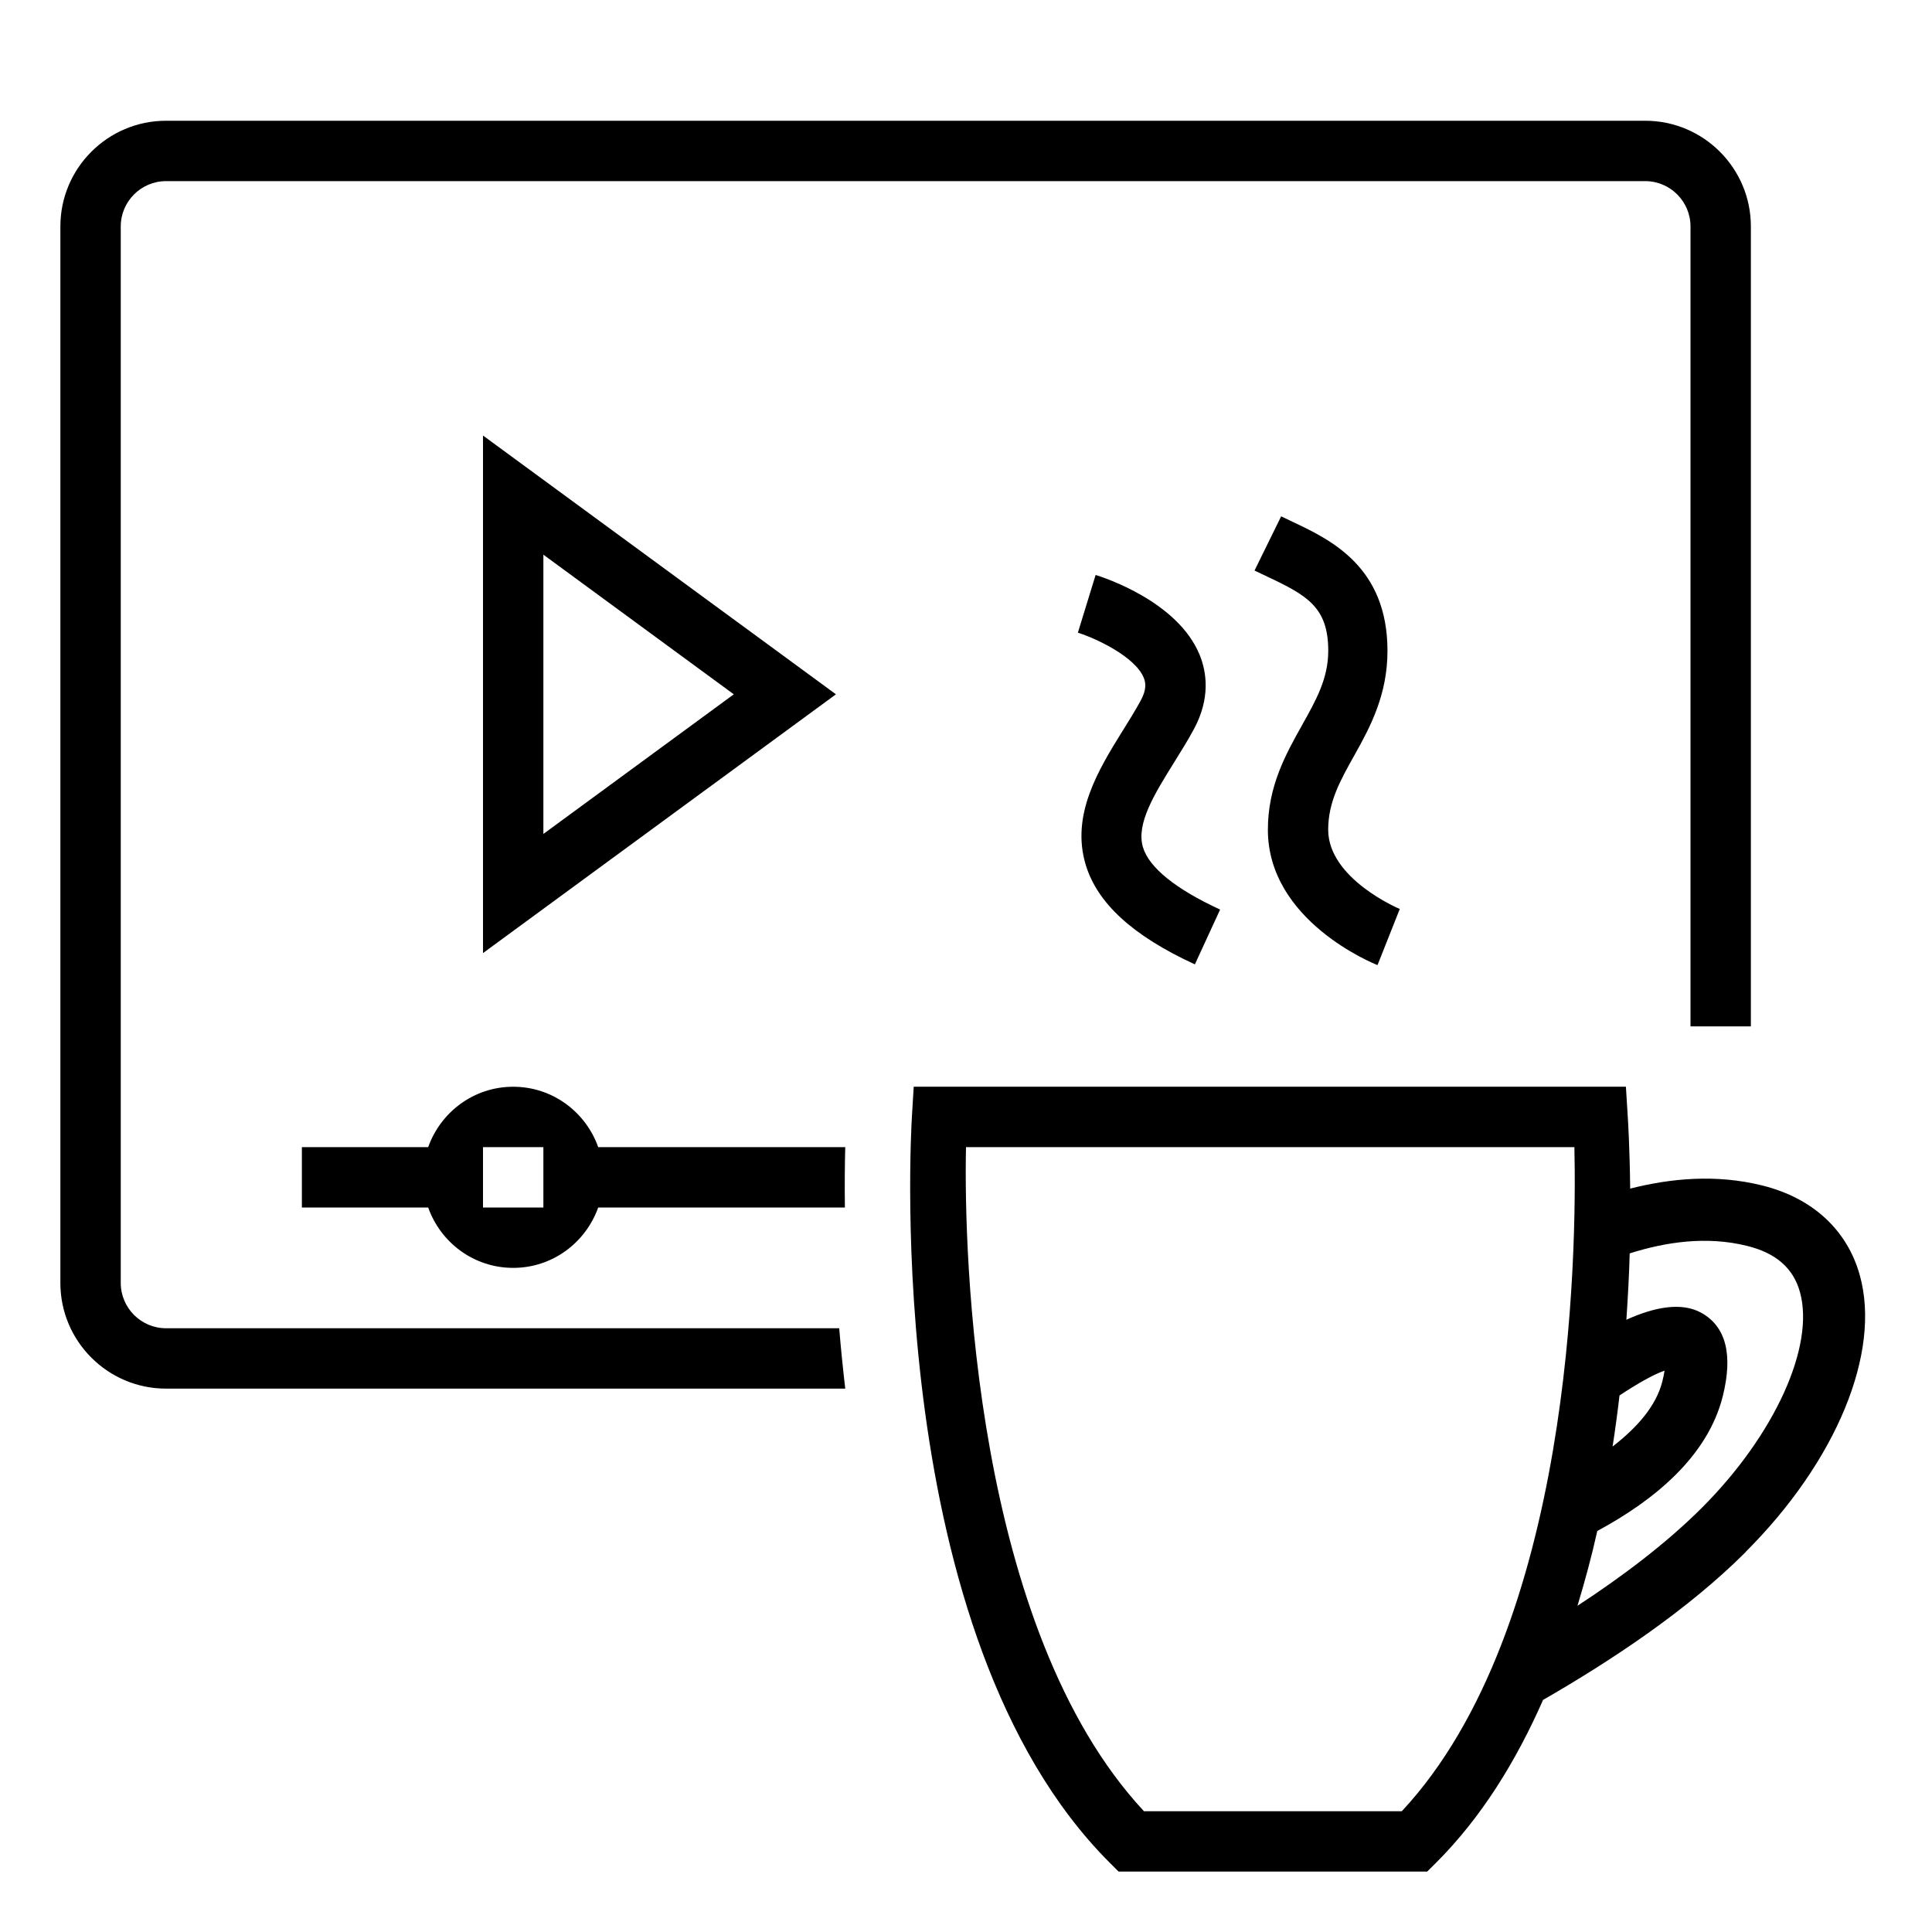
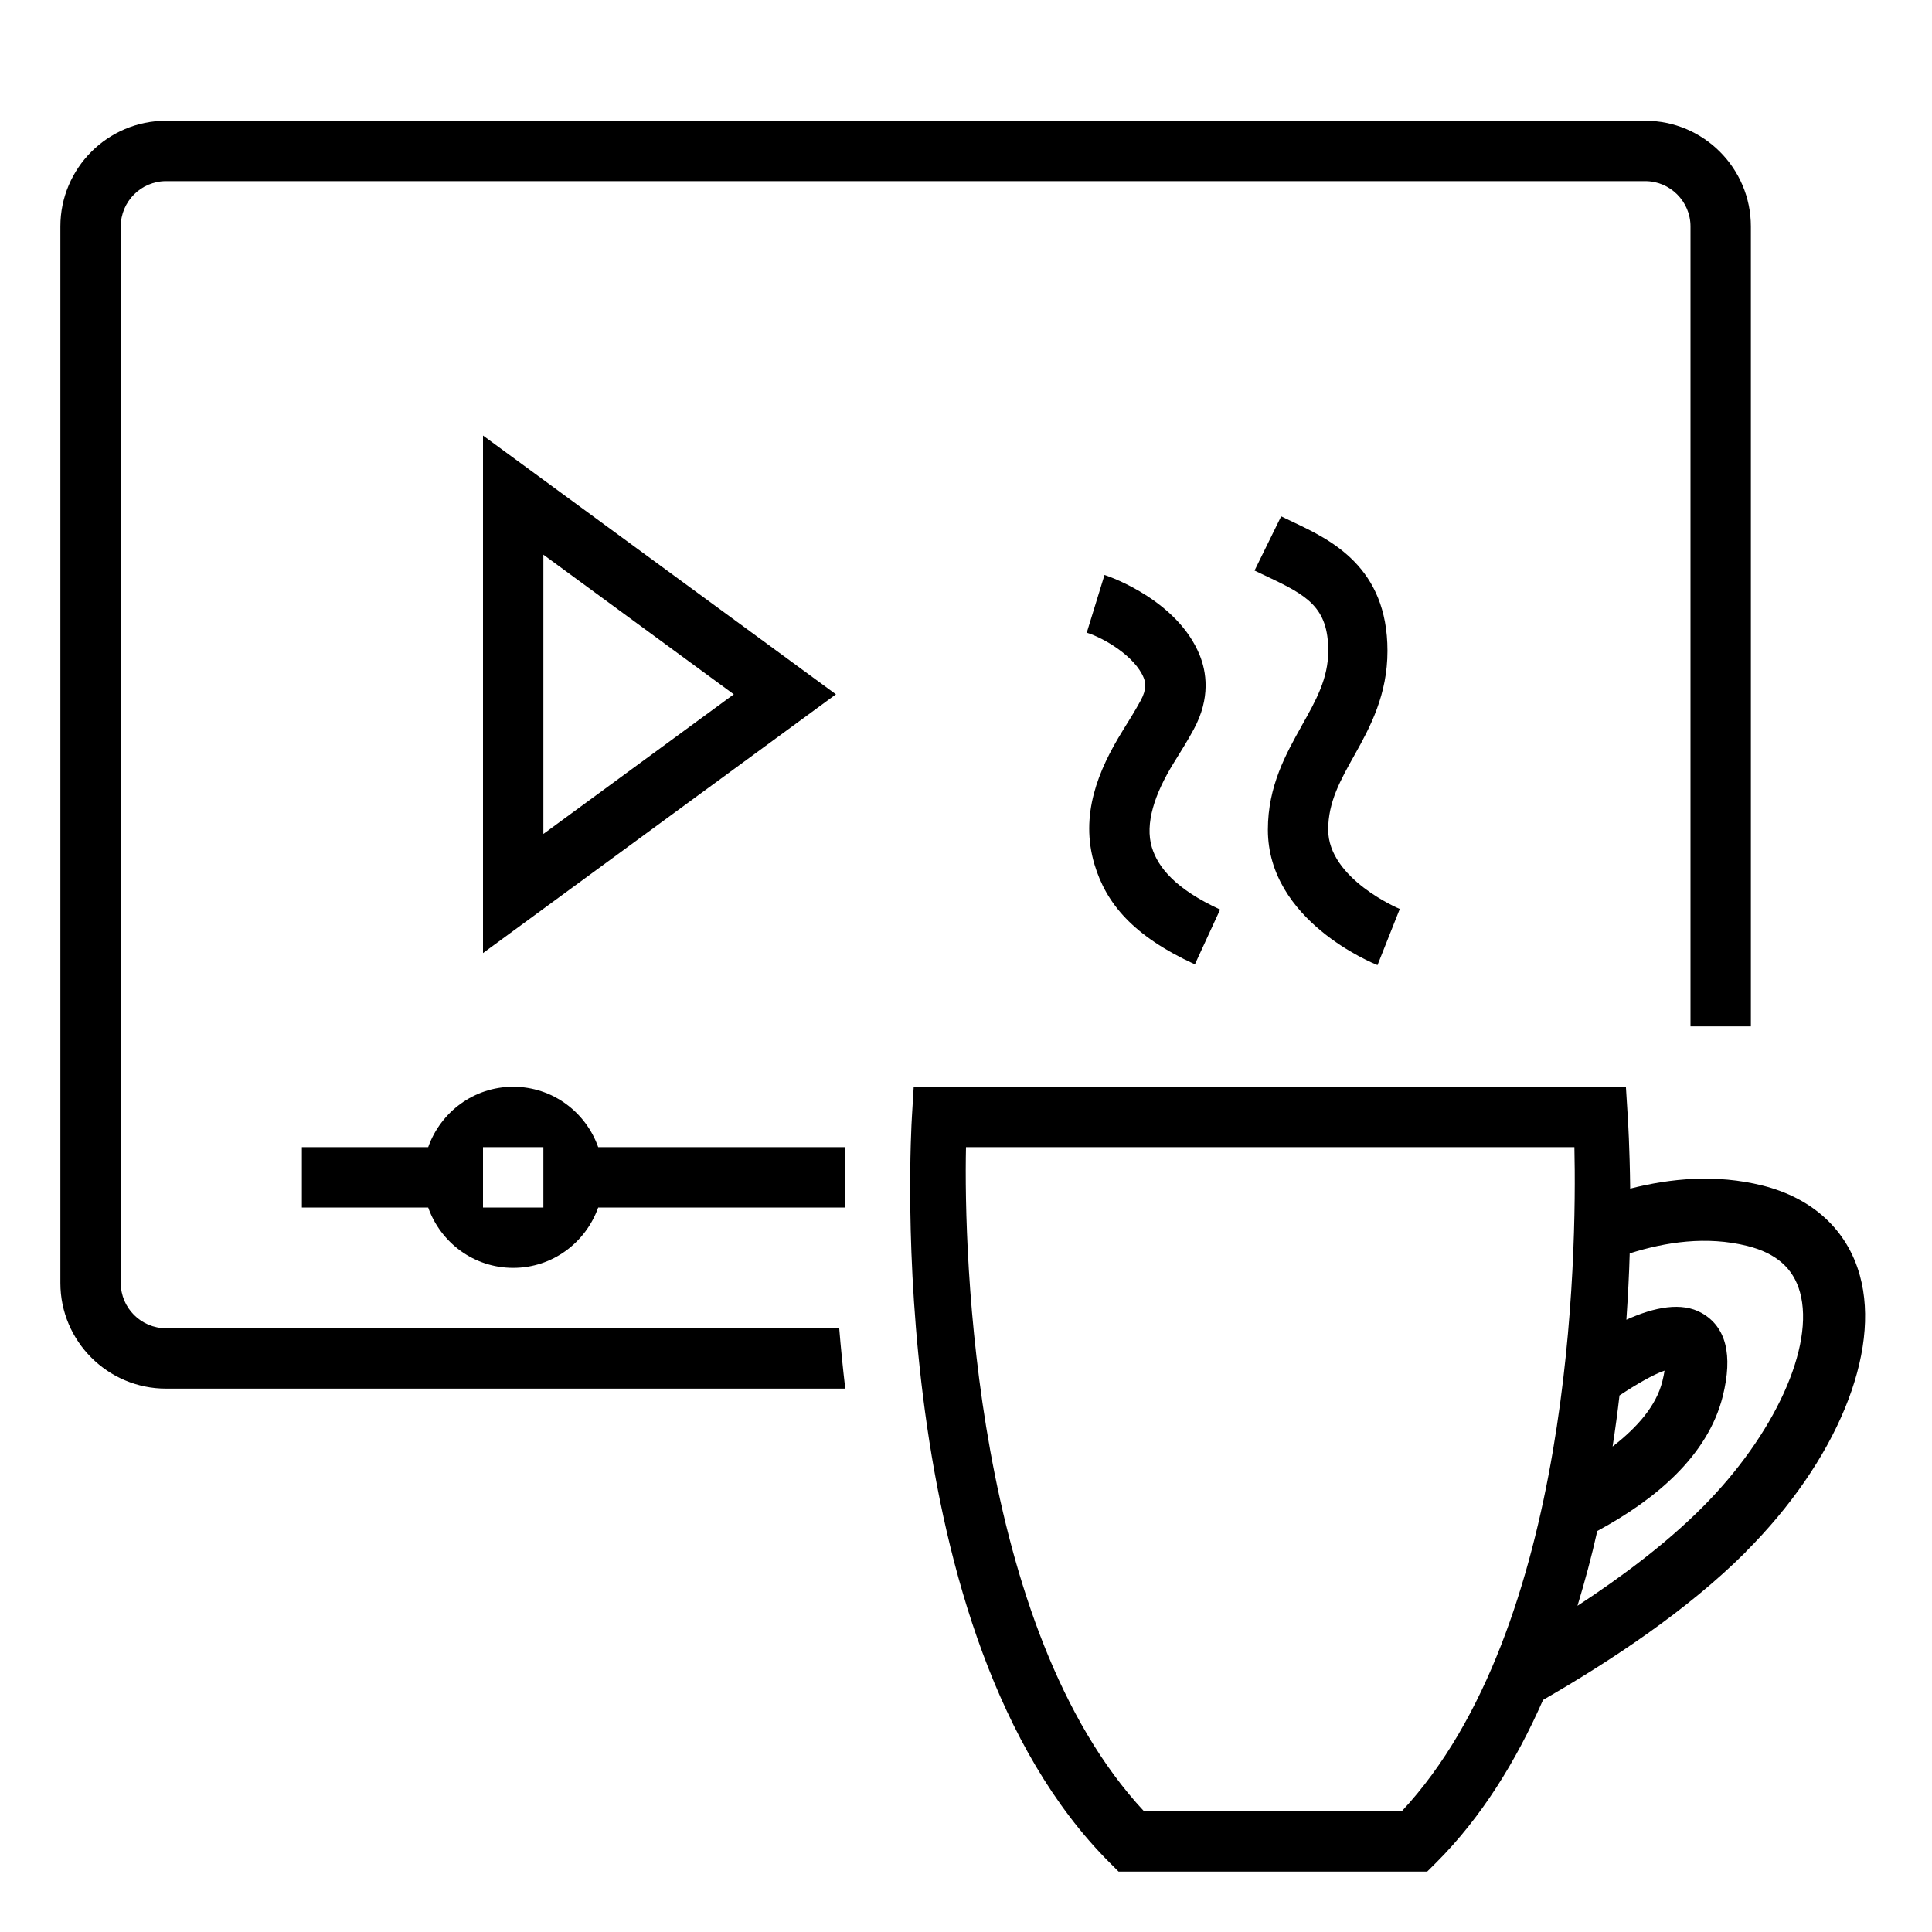
<svg xmlns="http://www.w3.org/2000/svg" id="icons" viewBox="0 0 32 32">
  <defs>
    <style>.cls-1{fill:none;}</style>
  </defs>
-   <path class="cls-1" d="M0,0v32h32V0H0Z" />
-   <path d="M21.564,12.014c.233-.415.436-.774.436-1.235,0-.72-.348-.917-1.013-1.23l-.208-.099.441-.898.192.092c.632.298,1.569.747,1.569,2.136,0,.723-.282,1.256-.546,1.726-.233.416-.436.775-.436,1.237,0,.812,1.174,1.309,1.186,1.312l-.369.93c-.074-.029-1.816-.735-1.816-2.242,0-.724.3-1.257.564-1.728ZM18.595,12.103c-.407.655-.859,1.398-.613,2.218.192.638.778,1.178,1.809,1.652l.418-.908c-.735-.338-1.177-.695-1.278-1.032-.116-.388.189-.88.514-1.402.114-.184.229-.367.328-.551.283-.521.209-.959.097-1.233-.361-.884-1.584-1.281-1.723-1.324l-.294.956c.294.092.948.396,1.091.747.031.076.053.188-.05.377-.091.167-.195.334-.299.501ZM2.75,22c-.413,0-.75-.337-.75-.75V3.75c0-.413.337-.75.75-.75h24.5c.413,0,.75.337.75.75v13.25h1V3.75c0-.965-.785-1.75-1.75-1.75H2.75c-.965,0-1.75.785-1.75,1.75v17.5c0,.965.785,1.75,1.75,1.75h11.25c-.04-.345-.074-.678-.1-1H2.75ZM8,15.786V7.214l5.846,4.286-5.846,4.286ZM9,13.813l3.154-2.313-3.154-2.313v4.627ZM28.917,25.704c-.972.972-2.244,1.81-3.359,2.452-.445,1.01-1.017,1.942-1.768,2.693l-.151.15h-5.112l-.15-.15c-3.764-3.765-3.294-12.019-3.272-12.369l.029-.481h11.796l.03.481c.005.075.033.528.041,1.207.67-.17,1.421-.243,2.191-.051.832.208,1.405.737,1.613,1.489.354,1.278-.387,3.075-1.889,4.577ZM26.711,23.958c.406-.315.721-.671.823-1.079.018-.071.029-.129.036-.177-.191.066-.461.223-.746.411-.032.277-.07.558-.114.844ZM26.078,19h-10.078c-.039,1.776.13,7.976,2.948,11h4.27c2.822-3.027,2.899-9.225,2.859-11ZM29.813,21.402c-.109-.396-.395-.646-.871-.765-.676-.169-1.356-.065-1.949.123-.009.339-.029.712-.055,1.099.464-.21.916-.299,1.248-.111.402.228.52.691.348,1.38-.248.989-1.123,1.715-2.078,2.23-.092.415-.204.828-.328,1.239.735-.481,1.467-1.03,2.06-1.623,1.206-1.206,1.874-2.675,1.625-3.573ZM9.908,19h4.092c-.007.263-.011.597-.006,1h-4.086c-.207.581-.756,1-1.408,1s-1.202-.419-1.408-1h-2.092v-1h2.092c.207-.581.756-1,1.408-1s1.202.419,1.408,1ZM9,19h-1v1h1v-1Z" />
+   <path d="M21.564,12.014c.233-.415.436-.774.436-1.235,0-.72-.348-.917-1.013-1.23l-.208-.099.441-.898.192.092c.632.298,1.569.747,1.569,2.136,0,.723-.282,1.256-.546,1.726-.233.416-.436.775-.436,1.237,0,.812,1.174,1.309,1.186,1.312l-.369.93c-.074-.029-1.816-.735-1.816-2.242,0-.724.3-1.257.564-1.728ZM18.595,12.103c-.407.655-.712,1.398-.466,2.218.192.638.631,1.178,1.662,1.652l.418-.908c-.735-.338-1.029-.695-1.131-1.032-.116-.388.042-.88.366-1.402.114-.184.229-.367.328-.551.283-.521.209-.959.097-1.233-.361-.884-1.437-1.281-1.575-1.324l-.294.956c.294.092.801.396.943.747.031.076.053.188-.05.377-.091.167-.195.334-.299.501ZM2.75,22c-.413,0-.75-.337-.75-.75V3.75c0-.413.337-.75.75-.75h24.5c.413,0,.75.337.75.75v13.25h1V3.75c0-.965-.785-1.75-1.75-1.75H2.75c-.965,0-1.75.785-1.75,1.75v17.5c0,.965.785,1.75,1.75,1.75h11.25c-.04-.345-.074-.678-.1-1H2.75ZM8,15.786V7.214l5.846,4.286-5.846,4.286ZM9,13.813l3.154-2.313-3.154-2.313v4.627ZM28.917,25.704c-.972.972-2.244,1.81-3.359,2.452-.445,1.01-1.017,1.942-1.768,2.693l-.151.15h-5.112l-.15-.15c-3.764-3.765-3.294-12.019-3.272-12.369l.029-.481h11.796l.03.481c.005.075.033.528.041,1.207.67-.17,1.421-.243,2.191-.051.832.208,1.405.737,1.613,1.489.354,1.278-.387,3.075-1.889,4.577ZM26.711,23.958c.406-.315.721-.671.823-1.079.018-.071.029-.129.036-.177-.191.066-.461.223-.746.411-.032.277-.07.558-.114.844ZM26.078,19h-10.078c-.039,1.776.13,7.976,2.948,11h4.27c2.822-3.027,2.899-9.225,2.859-11ZM29.813,21.402c-.109-.396-.395-.646-.871-.765-.676-.169-1.356-.065-1.949.123-.009.339-.029.712-.055,1.099.464-.21.916-.299,1.248-.111.402.228.52.691.348,1.38-.248.989-1.123,1.715-2.078,2.23-.092.415-.204.828-.328,1.239.735-.481,1.467-1.03,2.06-1.623,1.206-1.206,1.874-2.675,1.625-3.573ZM9.908,19h4.092c-.007.263-.011.597-.006,1h-4.086c-.207.581-.756,1-1.408,1s-1.202-.419-1.408-1h-2.092v-1h2.092c.207-.581.756-1,1.408-1s1.202.419,1.408,1ZM9,19h-1v1h1v-1Z" />
+   <rect class="cls-1" width="32" height="32" />
</svg>
